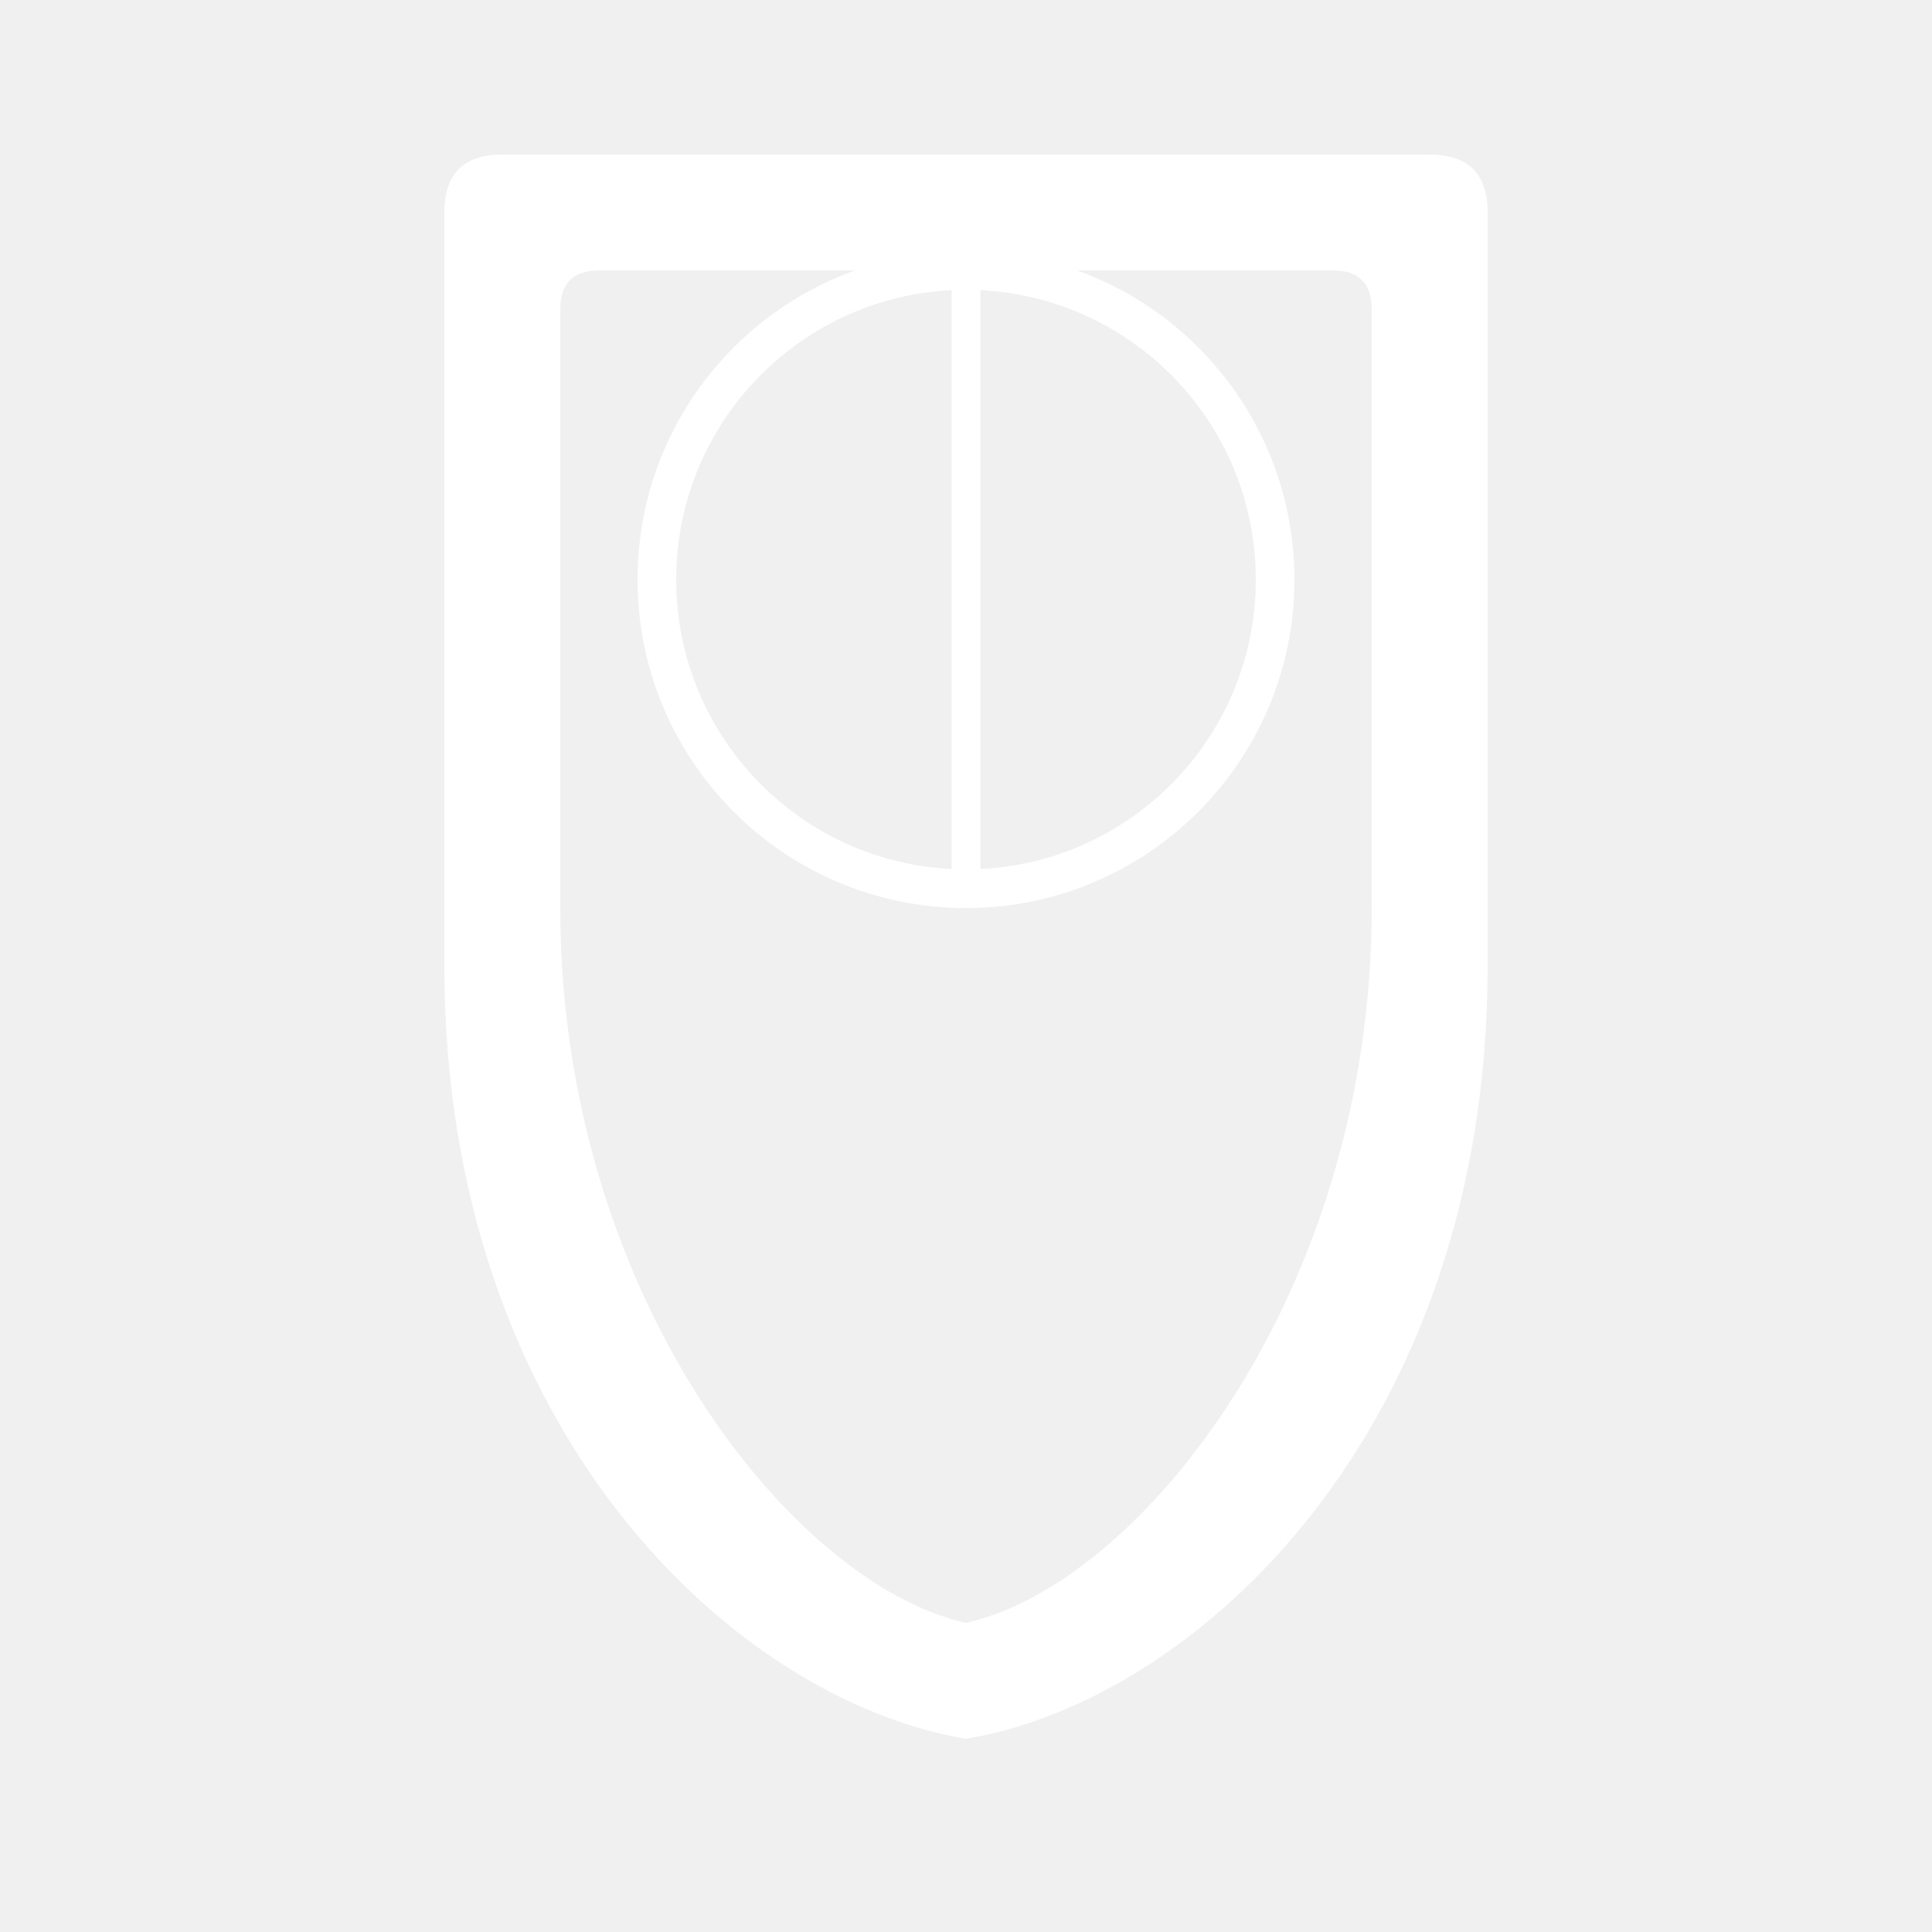
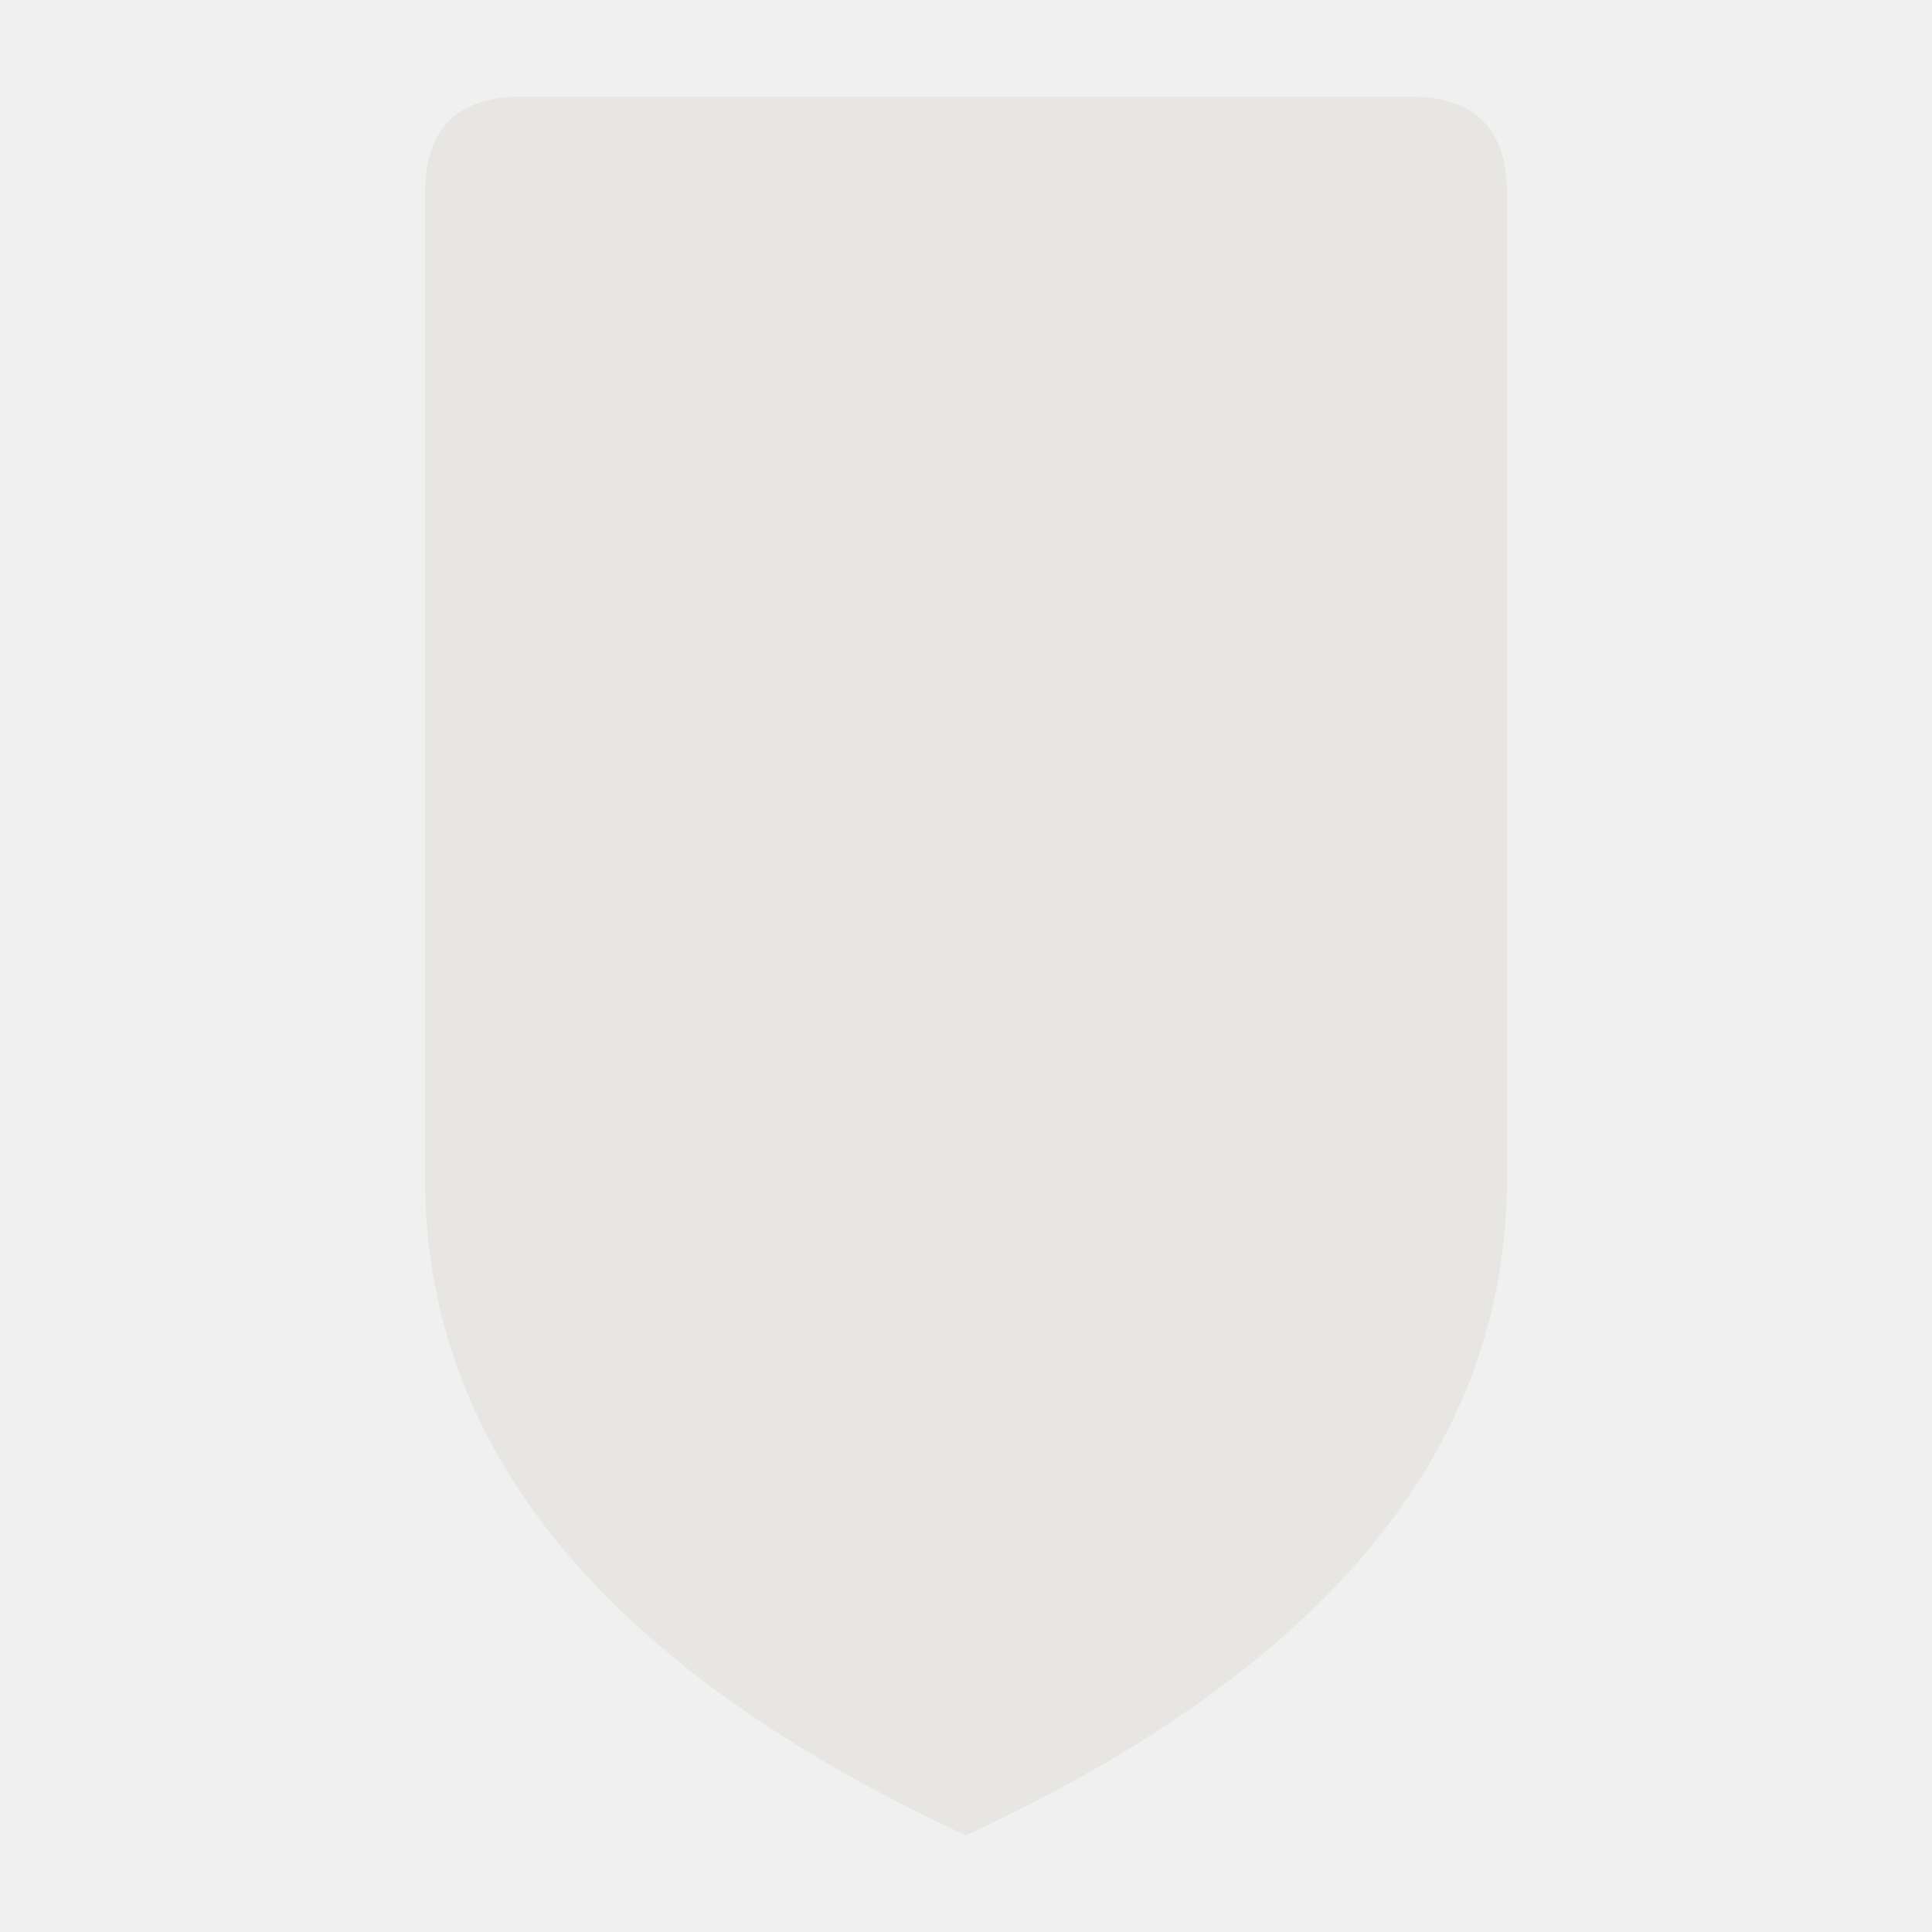
<svg xmlns="http://www.w3.org/2000/svg" viewBox="0 0 100 100" width="100" height="100" role="img" aria-label="O Guardiao Sobrio — Simbolo Escudo (branco)">
-   <path fill-rule="evenodd" fill="#ffffff" stroke="none" d="       M 26,8 L 74,8       Q 77,8 77,11       L 77,50       C 77,74 62,88 50,90       C 38,88 23,74 23,50       L 23,11       Q 23,8 26,8 Z        M 31,14 L 69,14       Q 71,14 71,16       L 71,47       C 71,67 59,82 50,84       C 41,82 29,67 29,47       L 29,16       Q 29,14 31,14 Z     " />
-   <circle cx="50" cy="30" r="16" fill="none" stroke="#ffffff" stroke-width="2" />
-   <line x1="50" y1="14" x2="50" y2="46" stroke="#ffffff" stroke-width="1.5" stroke-linecap="square" />
+   <path d="M 27,5 L 73,5 Q 78,5 78,10 L 78,61 Q 78,82 50,95 Q 22,82 22,61 L 22,10 Q 22,5 27,5 Z" fill="#E8E6E2" stroke="none" />
</svg>
